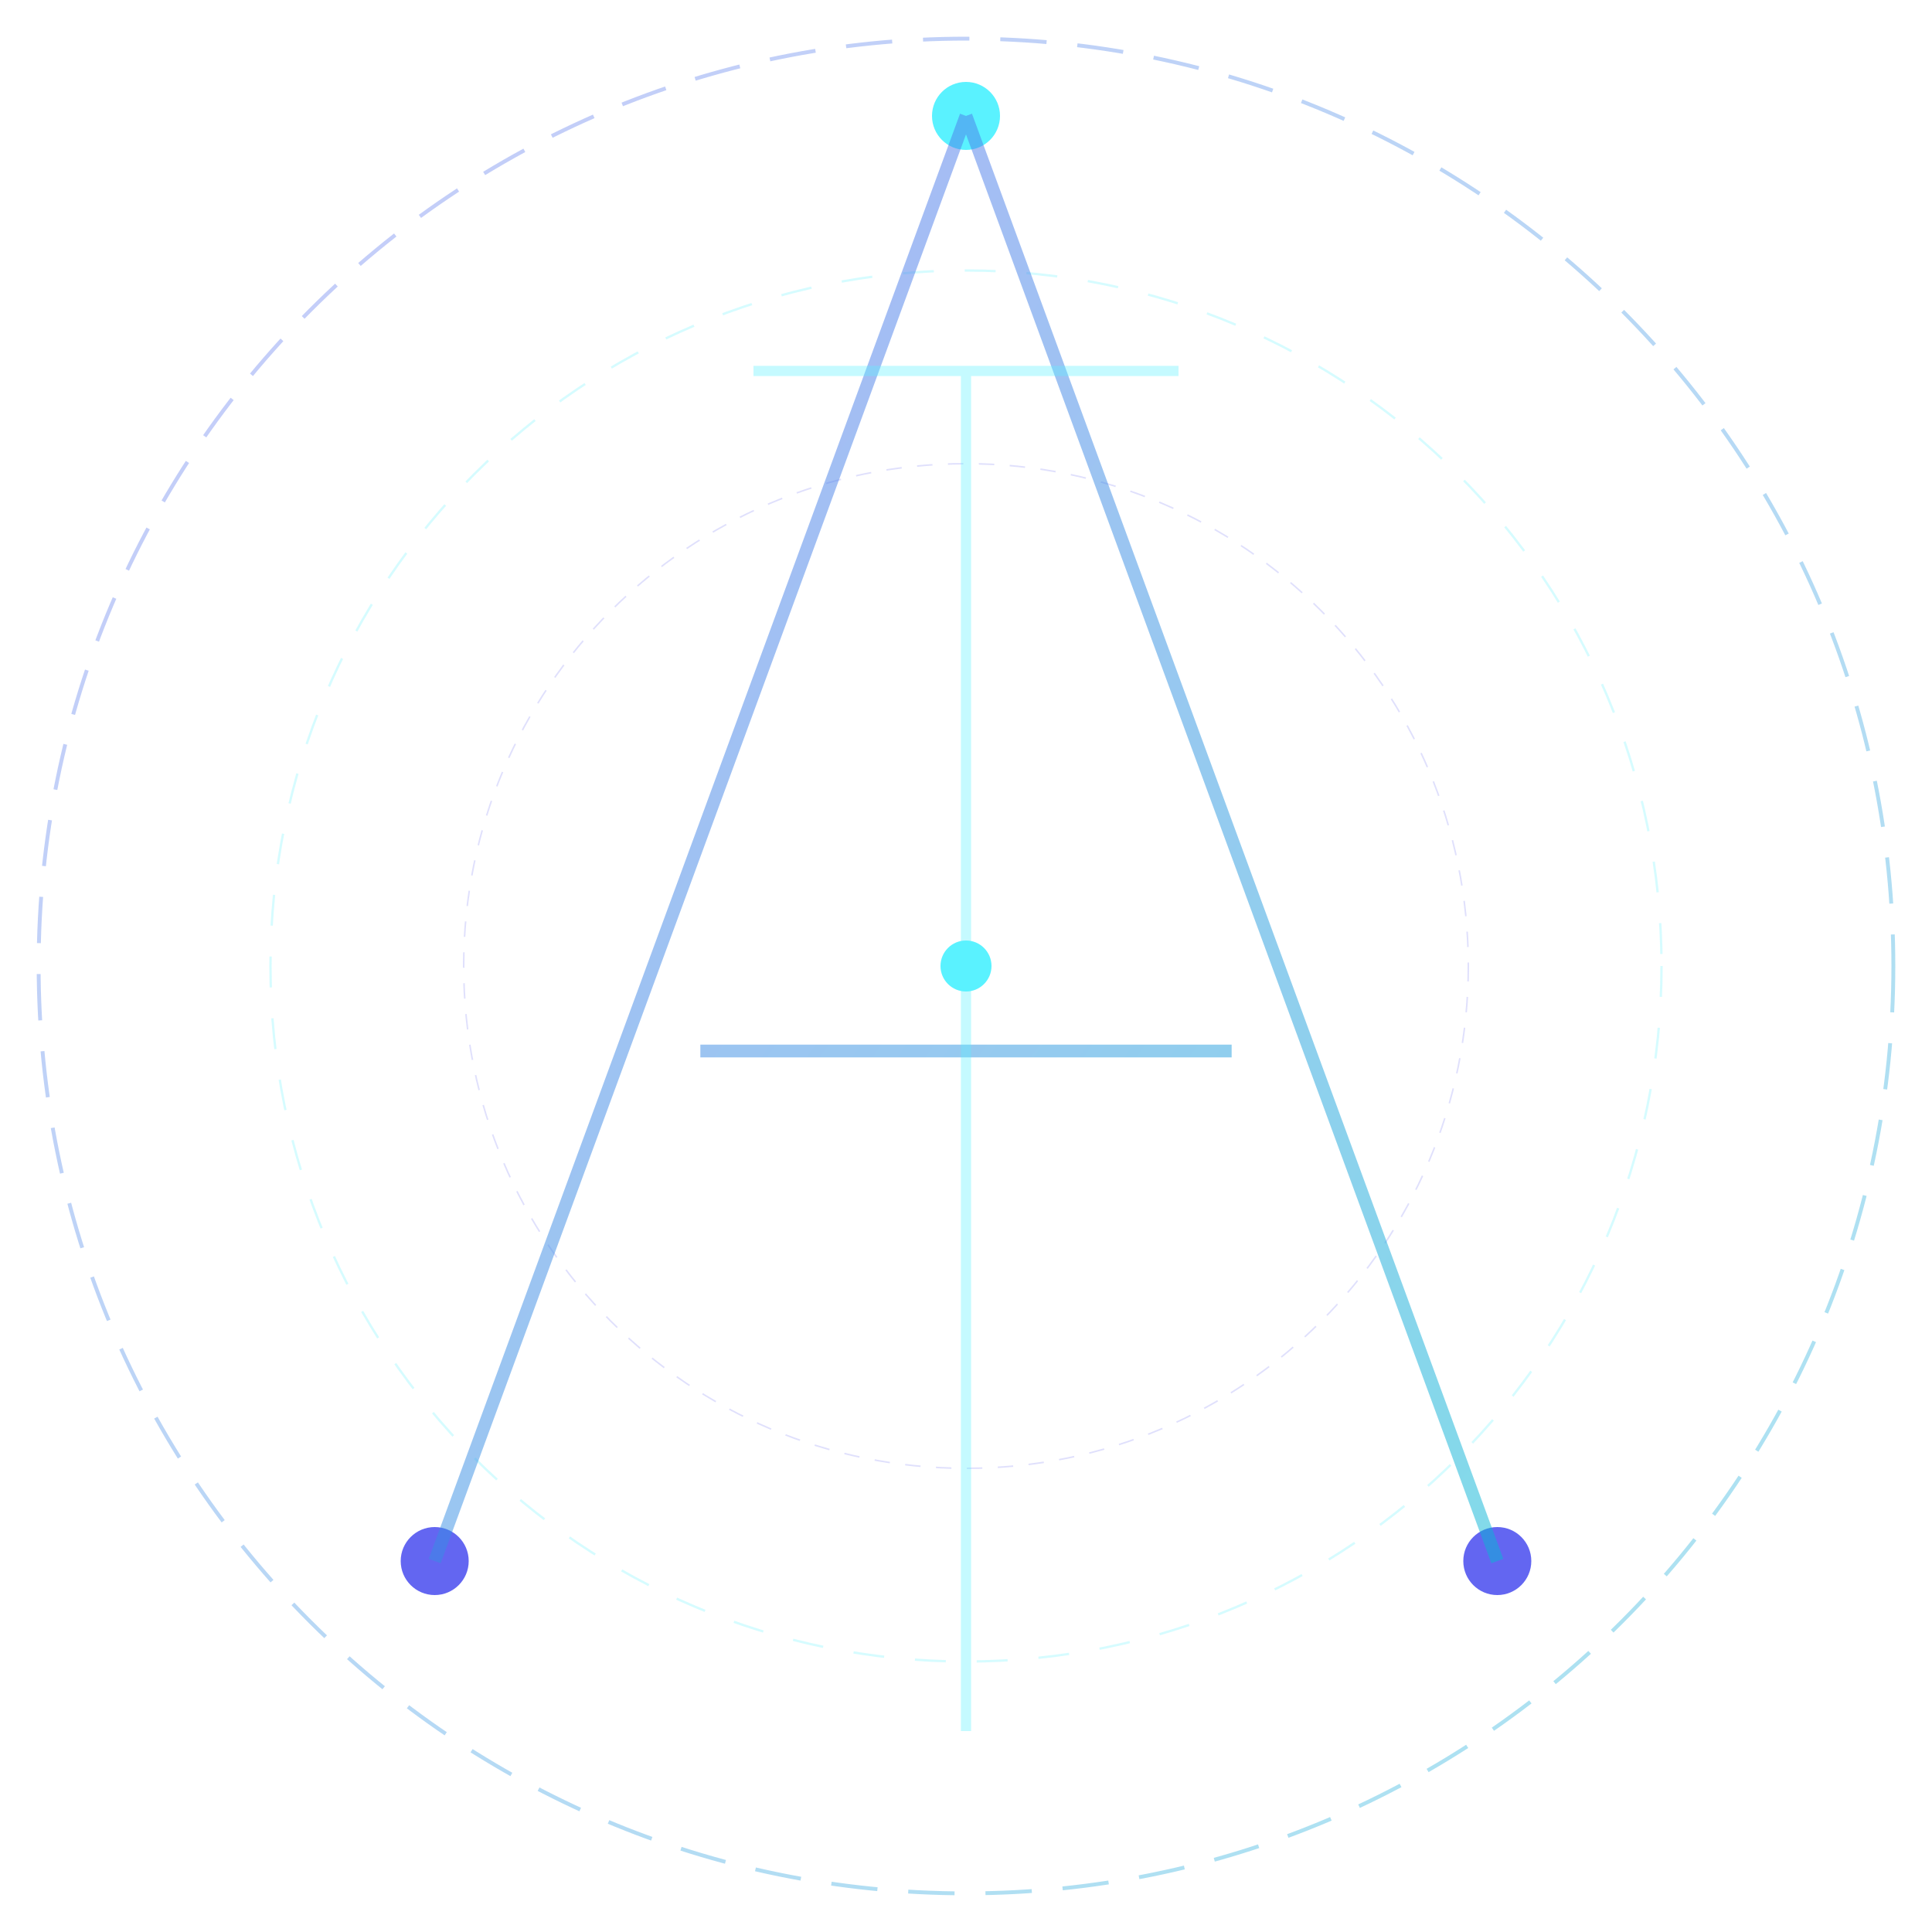
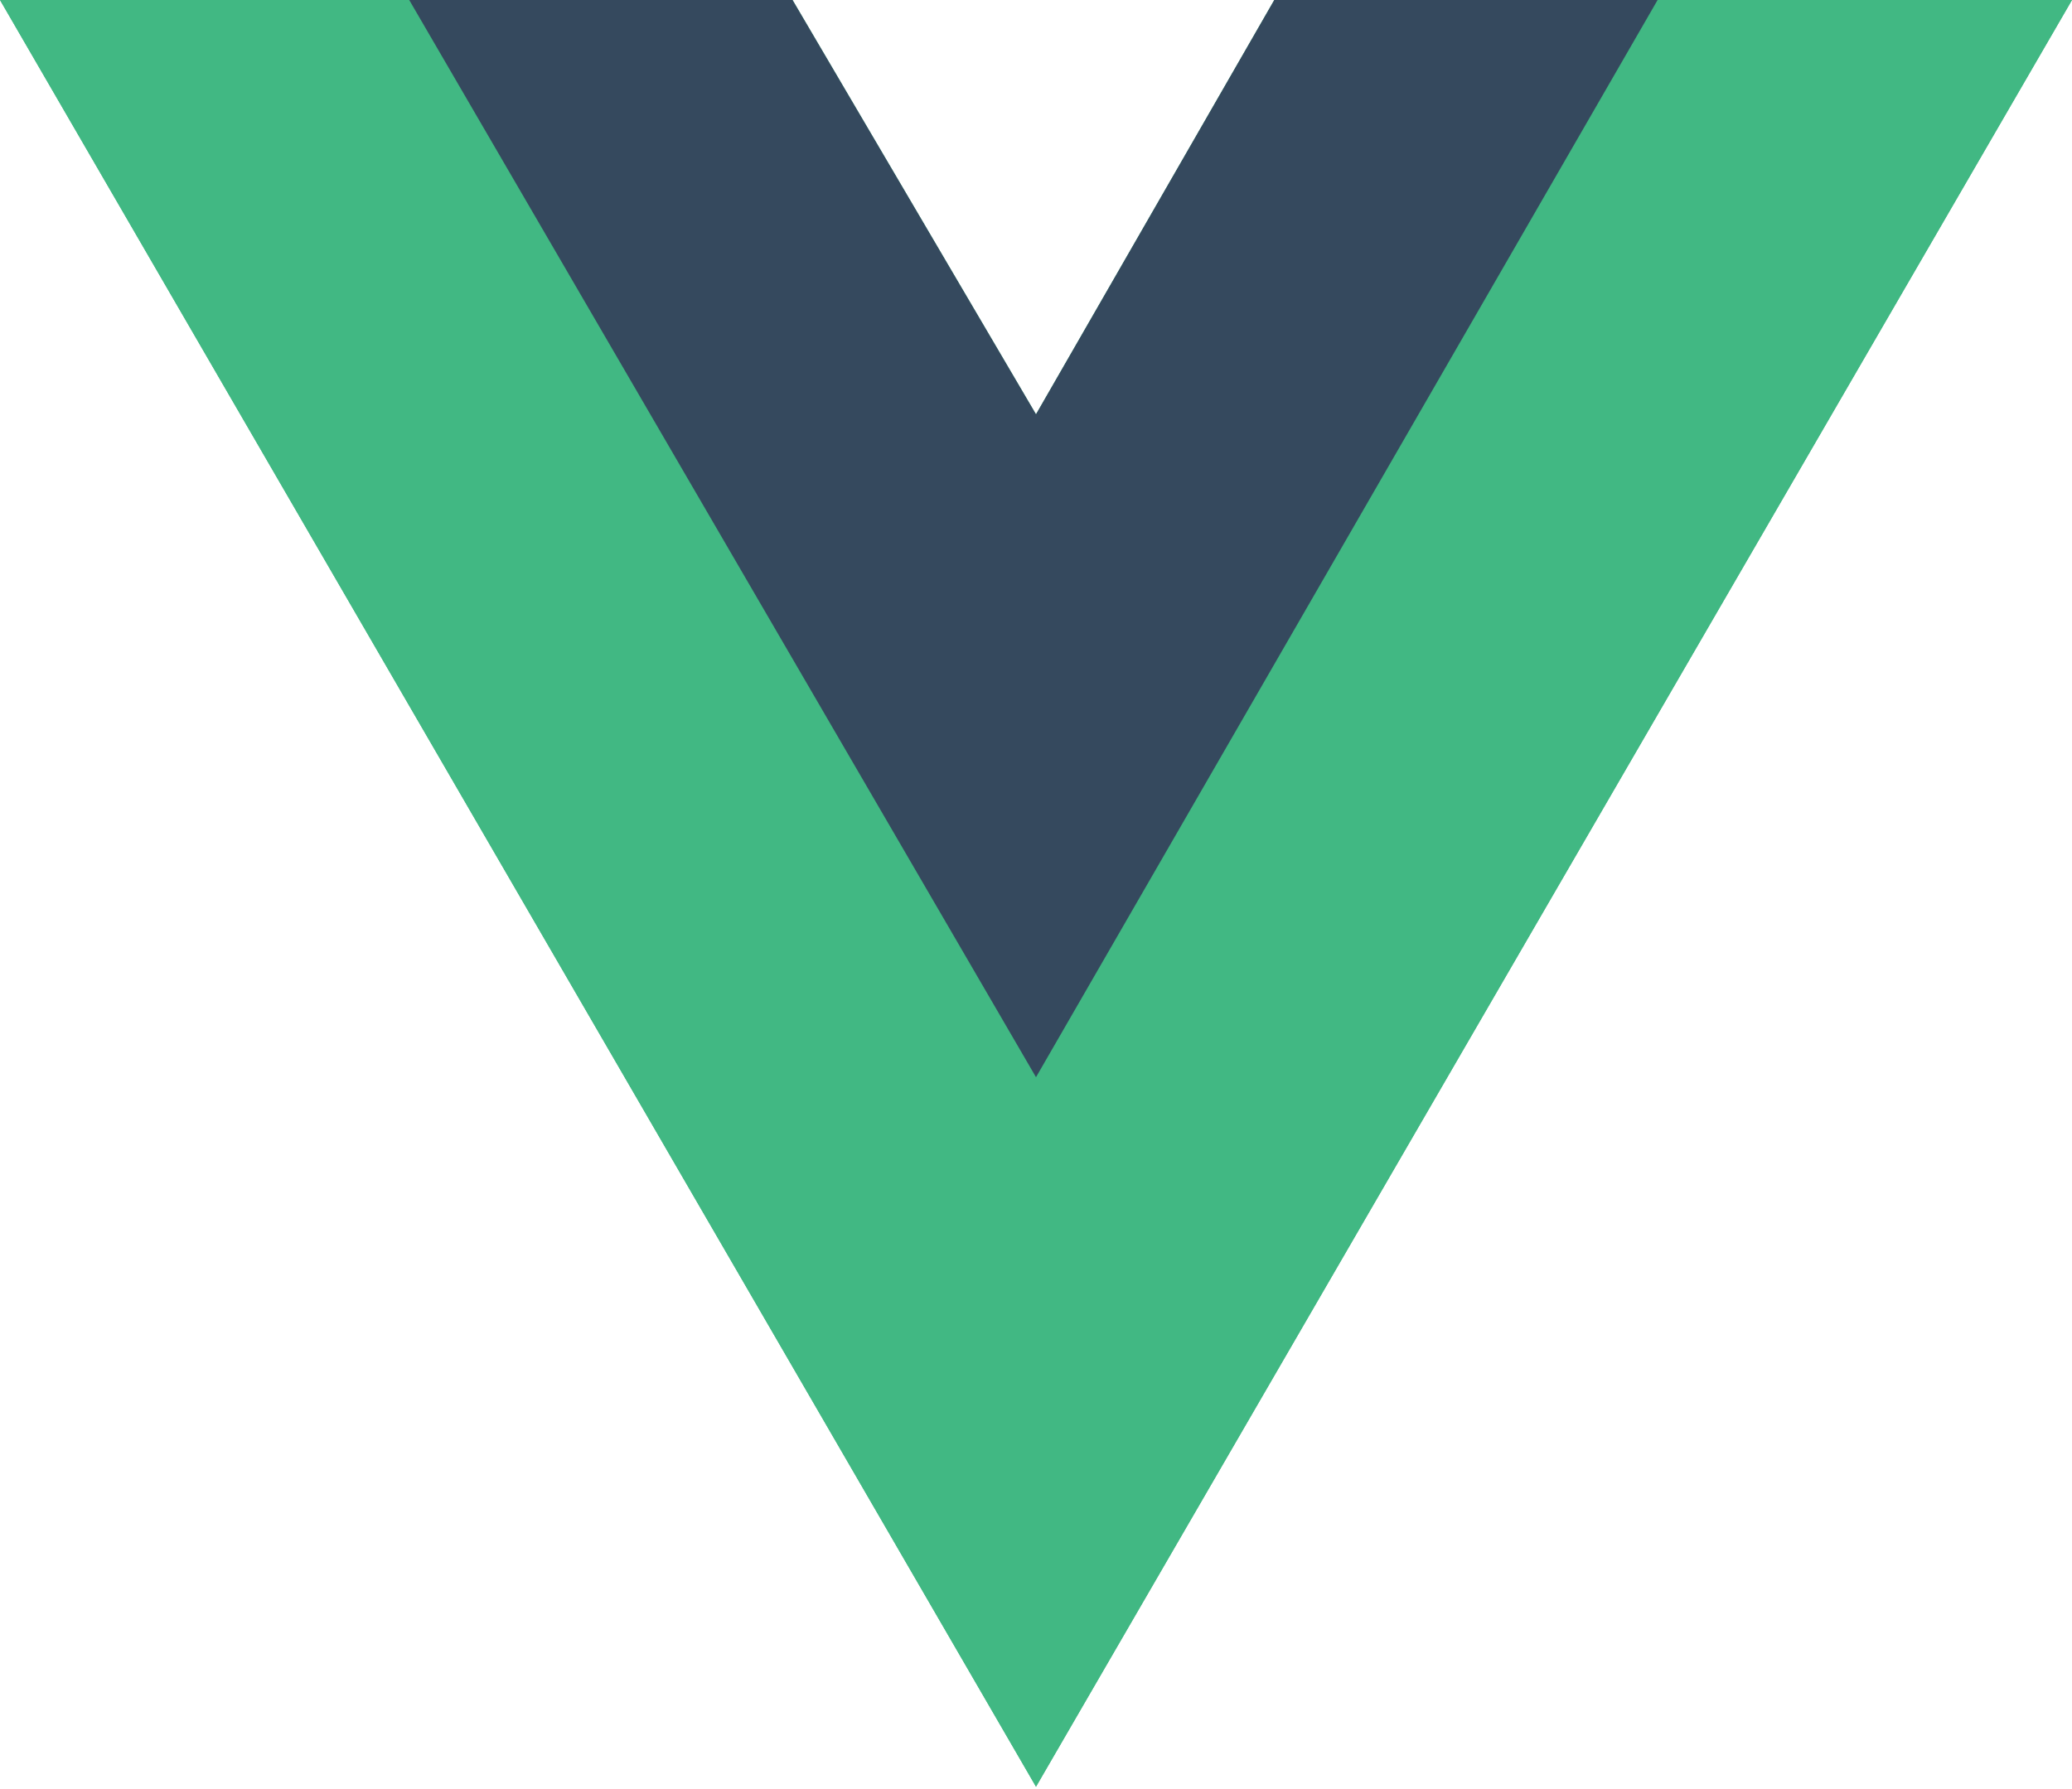
- <svg xmlns="http://www.w3.org/2000/svg" viewBox="0 0 500 500">
-   <defs>
-     <linearGradient id="heroGrad" x1="0%" y1="0%" x2="100%" y2="100%">
-       <stop offset="0%" stop-color="#6366f1" />
-       <stop offset="100%" stop-color="#06b6d4" />
-     </linearGradient>
-     <radialGradient id="glow" cx="50%" cy="50%" r="60%">
-       <stop offset="0%" stop-color="#6366f1" stop-opacity="0.15" />
-       <stop offset="100%" stop-color="#000" stop-opacity="0" />
-     </radialGradient>
-   </defs>
-   <circle cx="250" cy="250" r="240" fill="none" stroke="url(#heroGrad)" stroke-width="1" stroke-dasharray="12 8" opacity="0.35">
-     <animateTransform attributeName="transform" type="rotate" from="0 250 250" to="360 250 250" dur="25s" repeatCount="indefinite" />
-   </circle>
-   <circle cx="250" cy="250" r="180" fill="none" stroke="#5af2ff" stroke-width="0.6" stroke-dasharray="8 8" opacity="0.25">
-     <animateTransform attributeName="transform" type="rotate" from="360 250 250" to="0 250 250" dur="20s" repeatCount="indefinite" />
-   </circle>
-   <circle cx="250" cy="250" r="130" fill="none" stroke="#6366f1" stroke-width="0.4" stroke-dasharray="4 4" opacity="0.2">
-     <animateTransform attributeName="transform" type="rotate" from="0 250 250" to="360 250 250" dur="15s" repeatCount="indefinite" />
-   </circle>
-   <g transform="translate(250,250) scale(2.2) translate(-250,-250)">
-     <circle cx="250" cy="150" r="4" fill="#5af2ff" />
-     <circle cx="187.5" cy="320" r="4" fill="#6366f1" />
-     <circle cx="312.5" cy="320" r="4" fill="#6366f1" />
-     <path d="M250 150 L187.5 320 M250 150 L312.5 320 M218.75 260 L281.25 260" fill="none" stroke="url(#heroGrad)" stroke-width="1.5" stroke-dasharray="300" opacity="0.5">
-       <animate attributeName="stroke-dashoffset" from="600" to="0" dur="5s" repeatCount="indefinite" />
-     </path>
-     <path d="M225 180 L275 180 M250 180 L250 340" fill="none" stroke="#5af2ff" stroke-width="1.2" opacity="0.35">
-       <animate attributeName="opacity" values="0.2;0.7;0.2" dur="4s" repeatCount="indefinite" />
-     </path>
-     <circle cx="250" cy="250" r="3" fill="#5af2ff">
-       <animate attributeName="r" values="2;5;2" dur="3s" repeatCount="indefinite" />
-     </circle>
-   </g>
+ <svg xmlns="http://www.w3.org/2000/svg" viewBox="0 0 256 221" width="256" height="221" preserveAspectRatio="xMidYMid">
+   <path d="M204.8 0H256L128 220.8 0 0h97.92L128 51.2 157.44 0h47.36Z" fill="#41B883" />
+   <path d="m0 0 128 220.8L256 0h-51.2L128 132.48 50.56 0H0Z" fill="#41B883" />
+   <path d="M50.56 0 128 133.12 204.8 0h-47.36L128 51.2 97.92 0H50.56Z" fill="#35495E" />
</svg>
